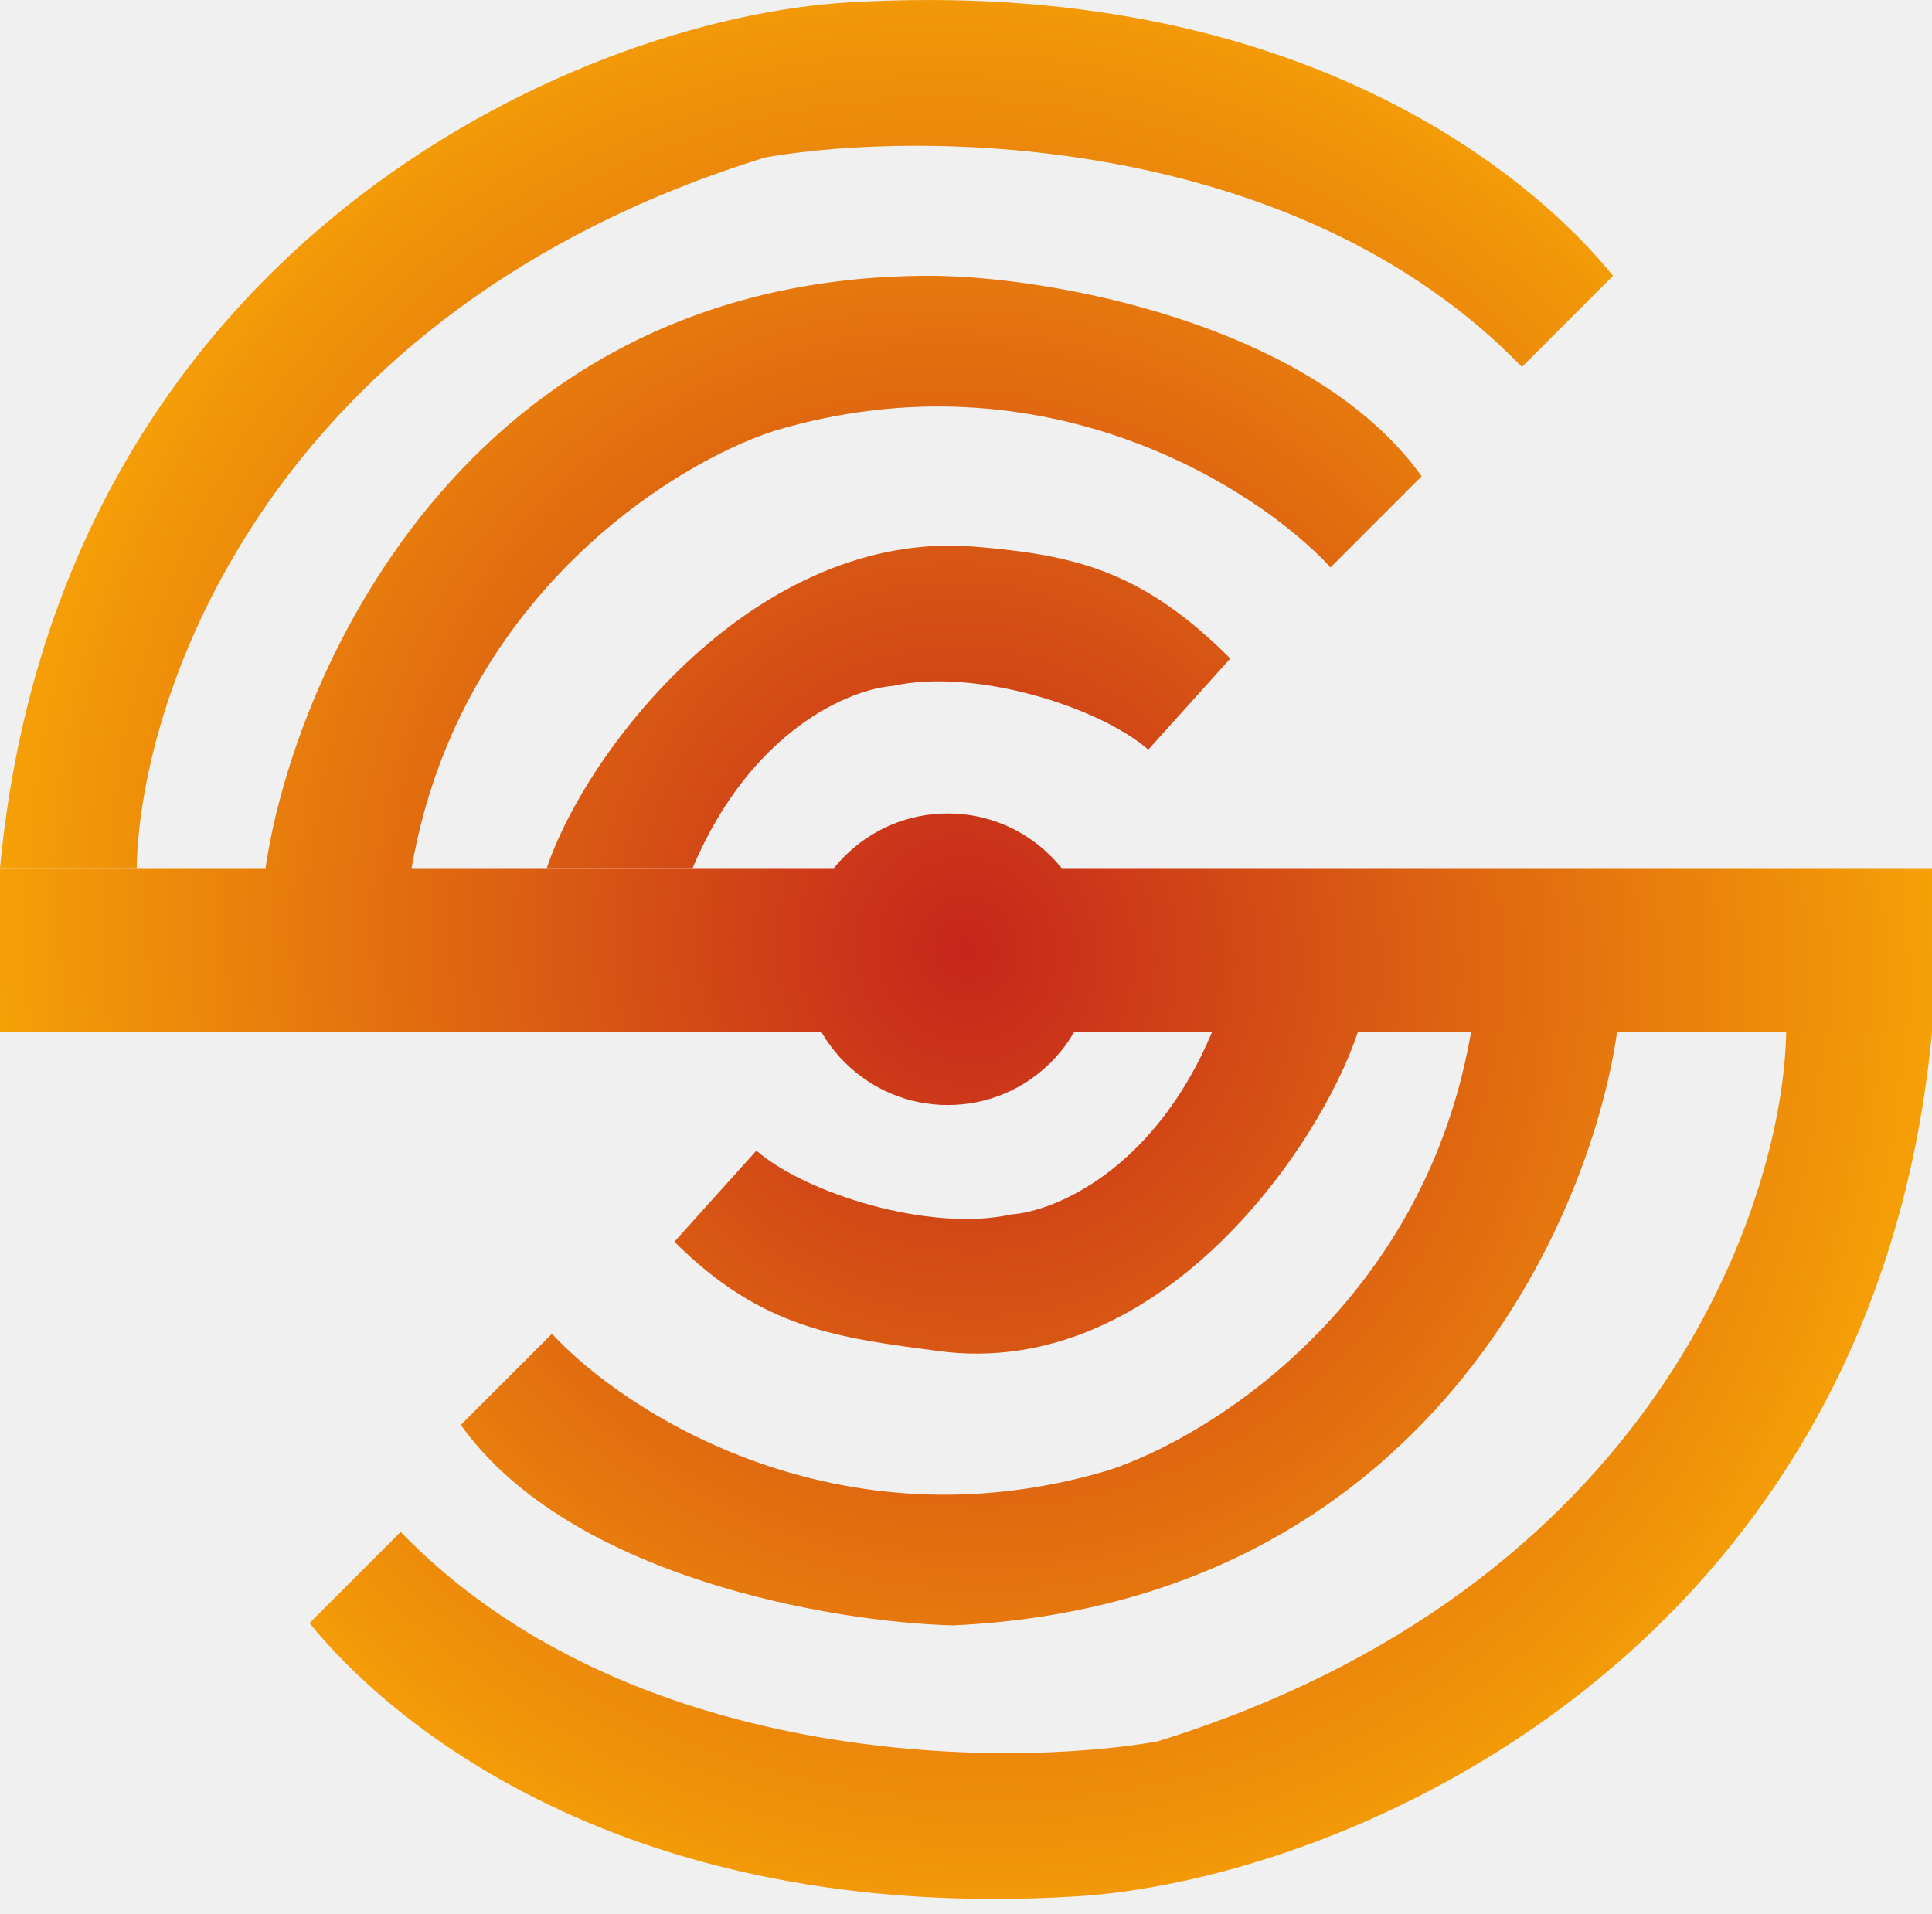
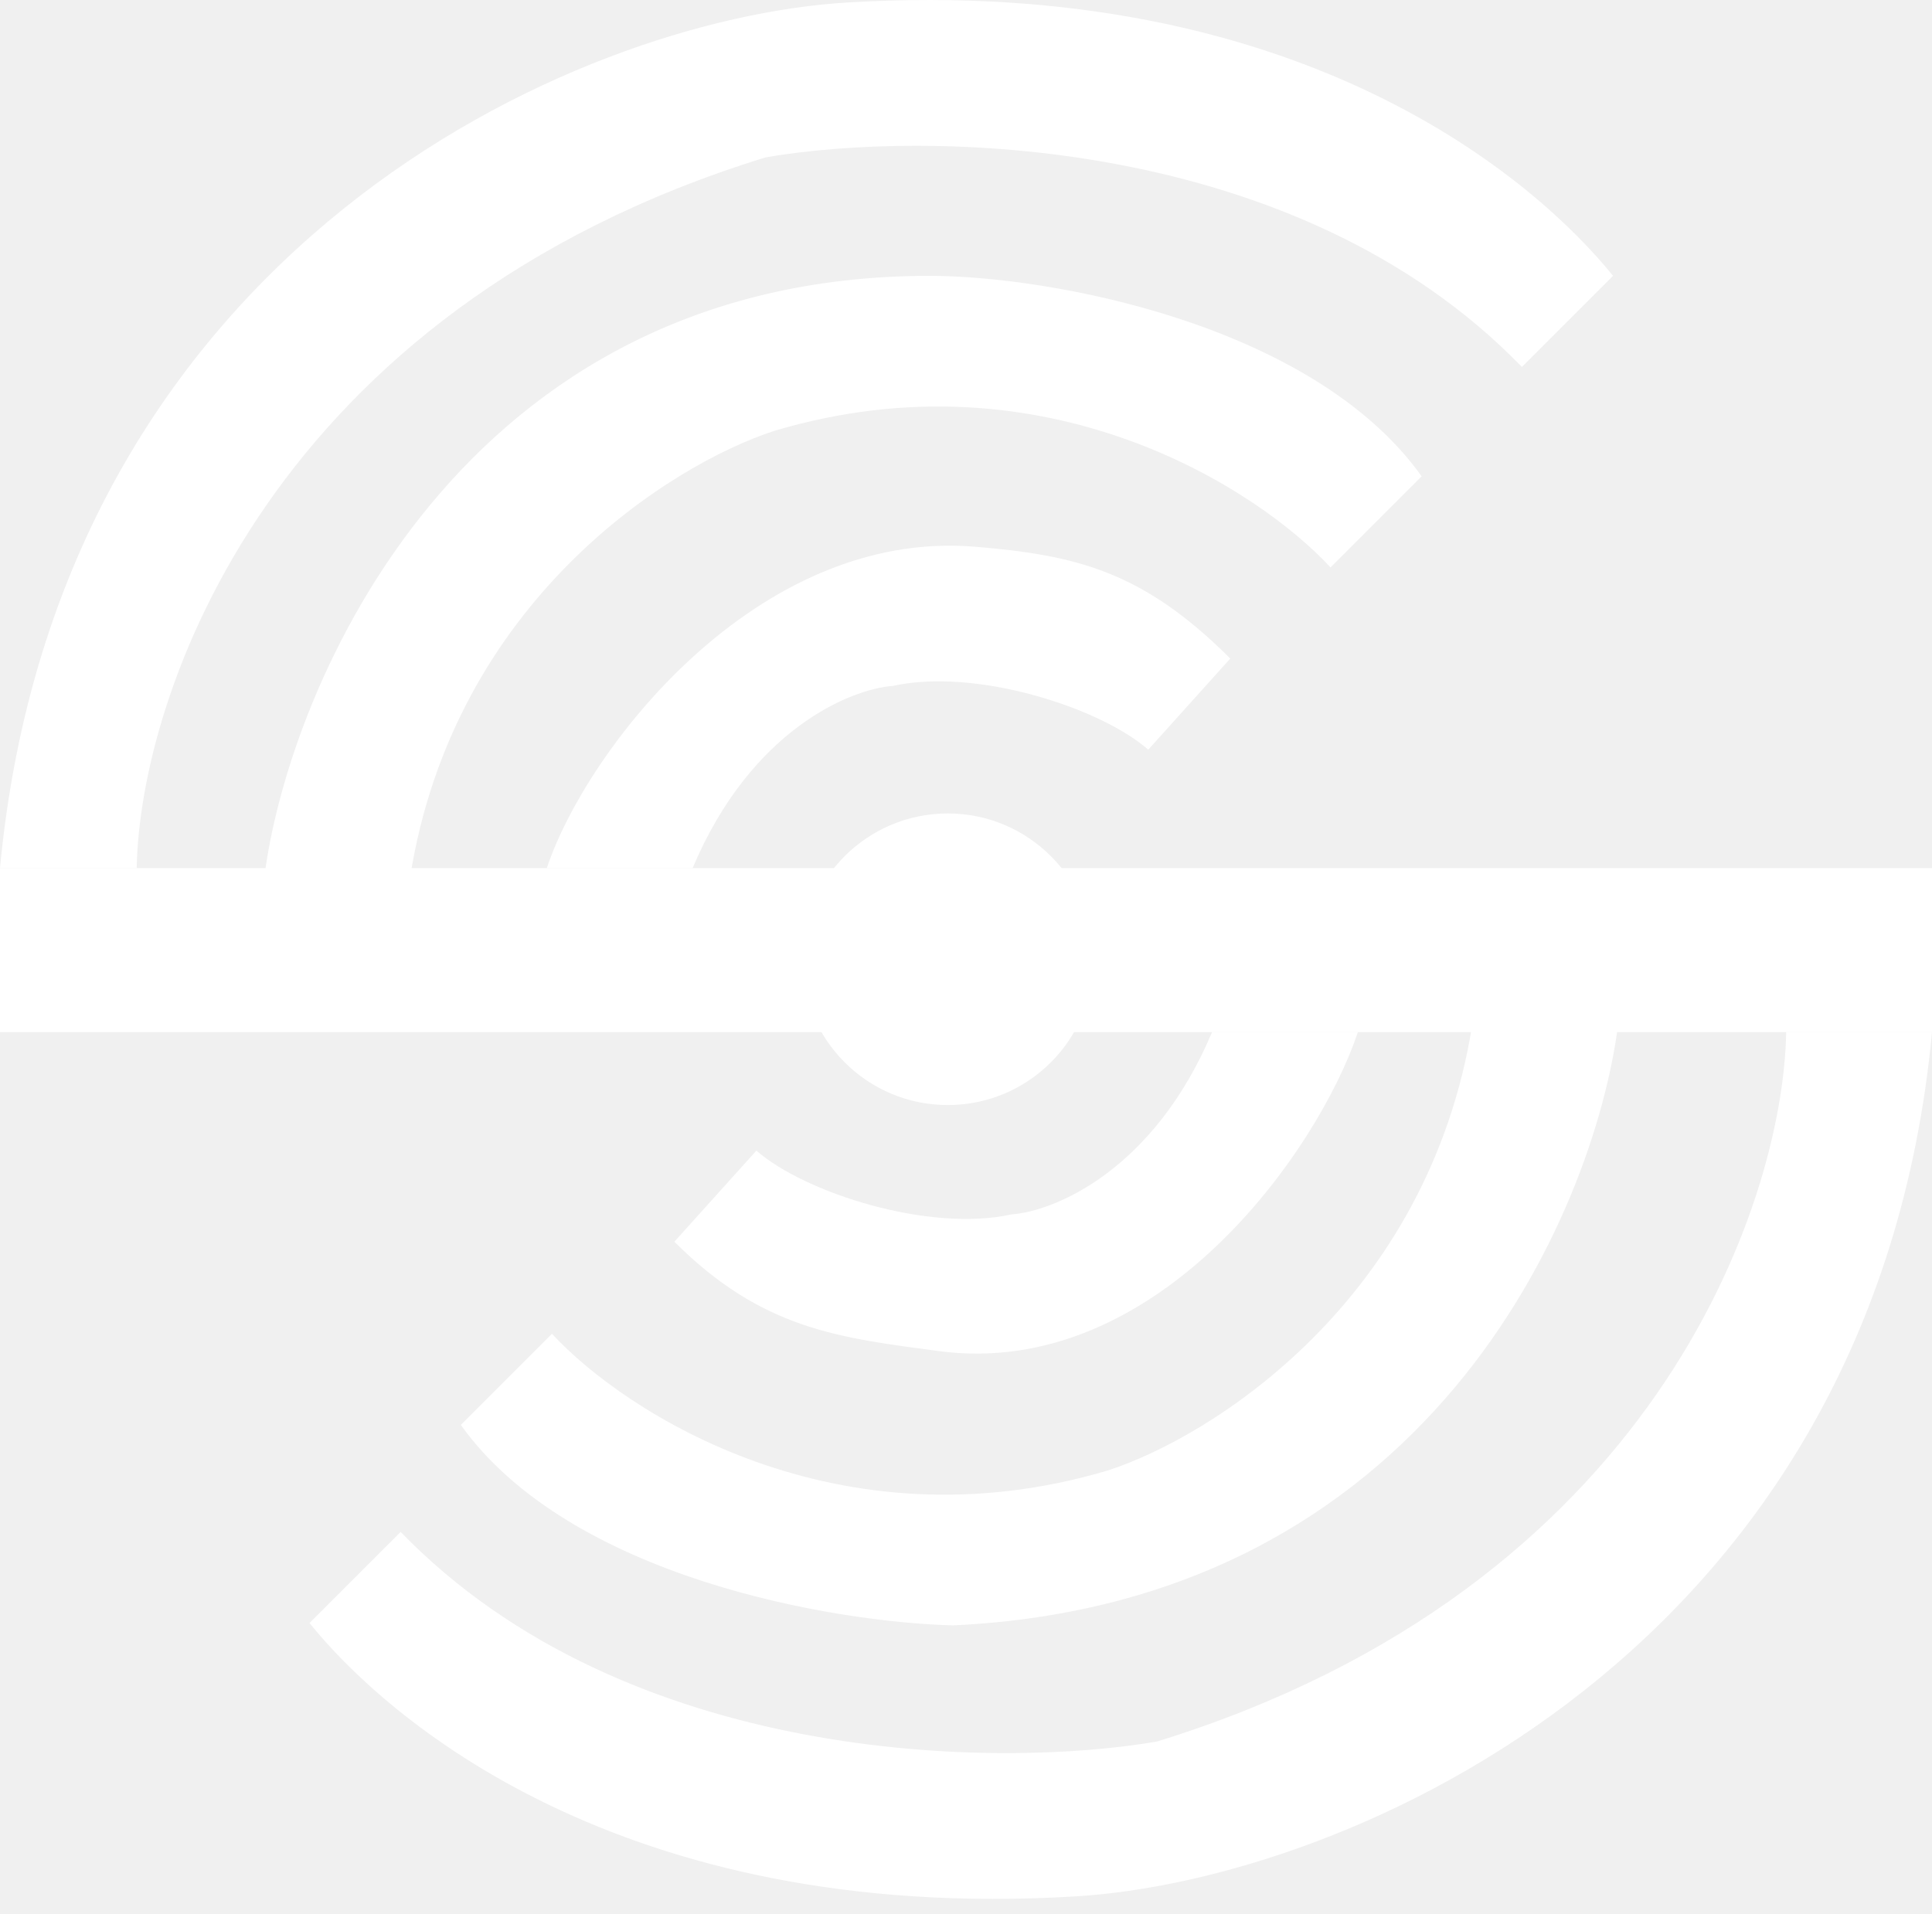
<svg xmlns="http://www.w3.org/2000/svg" width="106" height="105" viewBox="0 0 106 105" fill="none">
-   <path d="M51.5 74.136C63.5 75.736 72.333 63.136 74.5 56.636H66.5C63.3 64.236 57.833 66.469 55.5 66.636C51 67.636 44.167 65.469 41.5 63.136L37 68.136C41.8 72.936 46 73.402 51.5 74.136Z" fill="url(#paint0_diamond_4_21)" />
-   <path d="M53.5 30C41.5 29 32.167 41.136 30 47.636H38C41.2 40.036 46.667 37.802 49 37.636C53.5 36.636 60.333 38.802 63 41.136L67.5 36.136C62.7 31.336 59.029 30.461 53.5 30Z" fill="url(#paint1_diamond_4_21)" />
-   <path d="M52.283 89.187C78.283 87.987 87.45 66.687 88.783 56.187H80.783C78.383 71.387 66.45 78.854 60.783 80.687C45.983 85.087 34.283 77.52 30.283 73.187L25.283 78.187C31.283 86.587 45.783 89.02 52.283 89.187Z" fill="url(#paint2_diamond_4_21)" />
-   <path d="M51 15.136C25.283 15.136 15.833 37.636 14.5 48.136H22.5C24.9 32.936 36.833 25.469 42.5 23.636C57.3 19.236 69 26.802 73 31.136L78 26.136C72 17.736 57.5 15.136 51 15.136Z" fill="url(#paint3_diamond_4_21)" />
-   <path d="M63.482 95.56C90.682 87.16 97.833 66.136 98 56.636H106C102.8 90.636 73.982 103.16 58.982 104.06C33.982 105.56 21.149 94.227 16.982 89.06L21.982 84.06C34.382 96.86 54.816 97.06 63.482 95.56Z" fill="url(#paint4_diamond_4_21)" />
-   <path d="M60 52.636C60 57.054 56.418 60.636 52 60.636C47.582 60.636 44 57.054 44 52.636C44 48.217 47.582 44.636 52 44.636C56.418 44.636 60 48.217 60 52.636Z" fill="url(#paint5_diamond_4_21)" />
-   <path d="M42 8.636C14.8 17.036 7.667 38.136 7.5 47.636H9.62615e-06C3.2 13.636 31.5 1.036 46.5 0.136C71.5 -1.364 84.333 9.969 88.5 15.136L83.5 20.136C71.1 7.336 50.667 7.136 42 8.636Z" fill="url(#paint6_diamond_4_21)" />
-   <path d="M9.62615e-06 47.636L106 47.636L106 56.636H0L9.62615e-06 47.636Z" fill="url(#paint7_diamond_4_21)" />
-   <defs>
-     <radialGradient id="paint0_diamond_4_21" cx="0" cy="0" r="1" gradientUnits="userSpaceOnUse" gradientTransform="translate(53 52.0977) rotate(69.3642) scale(66.6806 63.0659)">
-       <stop stop-color="#C5261C" />
-       <stop offset="1" stop-color="#FFB802" />
-       <stop offset="1" stop-color="#FFE602" />
-     </radialGradient>
-     <radialGradient id="paint1_diamond_4_21" cx="0" cy="0" r="1" gradientUnits="userSpaceOnUse" gradientTransform="translate(53 52.0977) rotate(69.3642) scale(66.6806 63.0659)">
-       <stop stop-color="#C5261C" />
-       <stop offset="1" stop-color="#FFB802" />
-       <stop offset="1" stop-color="#FFE602" />
-     </radialGradient>
-     <radialGradient id="paint2_diamond_4_21" cx="0" cy="0" r="1" gradientUnits="userSpaceOnUse" gradientTransform="translate(53 52.0977) rotate(69.3642) scale(66.6806 63.0659)">
-       <stop stop-color="#C5261C" />
-       <stop offset="1" stop-color="#FFB802" />
-       <stop offset="1" stop-color="#FFE602" />
-     </radialGradient>
-     <radialGradient id="paint3_diamond_4_21" cx="0" cy="0" r="1" gradientUnits="userSpaceOnUse" gradientTransform="translate(53 52.0977) rotate(69.3642) scale(66.6806 63.0659)">
-       <stop stop-color="#C5261C" />
-       <stop offset="1" stop-color="#FFB802" />
-       <stop offset="1" stop-color="#FFE602" />
-     </radialGradient>
-     <radialGradient id="paint4_diamond_4_21" cx="0" cy="0" r="1" gradientUnits="userSpaceOnUse" gradientTransform="translate(53 52.0977) rotate(69.3642) scale(66.6806 63.0659)">
-       <stop stop-color="#C5261C" />
-       <stop offset="1" stop-color="#FFB802" />
-       <stop offset="1" stop-color="#FFE602" />
-     </radialGradient>
-     <radialGradient id="paint5_diamond_4_21" cx="0" cy="0" r="1" gradientUnits="userSpaceOnUse" gradientTransform="translate(53 52.0977) rotate(69.3642) scale(66.6806 63.0659)">
-       <stop stop-color="#C5261C" />
-       <stop offset="1" stop-color="#FFB802" />
-       <stop offset="1" stop-color="#FFE602" />
-     </radialGradient>
-     <radialGradient id="paint6_diamond_4_21" cx="0" cy="0" r="1" gradientUnits="userSpaceOnUse" gradientTransform="translate(53 52.0977) rotate(69.3642) scale(66.6806 63.0659)">
-       <stop stop-color="#C5261C" />
-       <stop offset="1" stop-color="#FFB802" />
-       <stop offset="1" stop-color="#FFE602" />
-     </radialGradient>
-     <radialGradient id="paint7_diamond_4_21" cx="0" cy="0" r="1" gradientUnits="userSpaceOnUse" gradientTransform="translate(53 52.0977) rotate(69.3642) scale(66.6806 63.0659)">
-       <stop stop-color="#C5261C" />
-       <stop offset="1" stop-color="#FFB802" />
-       <stop offset="1" stop-color="#FFE602" />
-     </radialGradient>
-   </defs>
+   <path d="M51.5 74.136C63.5 75.736 72.333 63.136 74.5 56.636H66.5C63.3 64.236 57.833 66.469 55.5 66.636C51 67.636 44.167 65.469 41.5 63.136L37 68.136C41.8 72.936 46 73.402 51.5 74.136Z" fill="white" />
+   <path d="M53.5 30C41.5 29 32.167 41.136 30 47.636H38C41.2 40.036 46.667 37.802 49 37.636C53.5 36.636 60.333 38.802 63 41.136L67.5 36.136C62.7 31.336 59.029 30.461 53.5 30Z" fill="white" />
+   <path d="M52.283 89.187C78.283 87.987 87.45 66.687 88.783 56.187H80.783C78.383 71.387 66.45 78.854 60.783 80.687C45.983 85.087 34.283 77.52 30.283 73.187L25.283 78.187C31.283 86.587 45.783 89.02 52.283 89.187Z" fill="white" />
+   <path d="M51 15.136C25.283 15.136 15.833 37.636 14.5 48.136H22.5C24.9 32.936 36.833 25.469 42.5 23.636C57.3 19.236 69 26.802 73 31.136L78 26.136C72 17.736 57.5 15.136 51 15.136Z" fill="white" />
+   <path d="M63.482 95.56C90.682 87.16 97.833 66.136 98 56.636H106C102.8 90.636 73.982 103.16 58.982 104.06C33.982 105.56 21.149 94.227 16.982 89.06L21.982 84.06C34.382 96.86 54.816 97.06 63.482 95.56Z" fill="white" />
+   <path d="M60 52.636C60 57.054 56.418 60.636 52 60.636C47.582 60.636 44 57.054 44 52.636C44 48.217 47.582 44.636 52 44.636C56.418 44.636 60 48.217 60 52.636Z" fill="white" />
+   <path d="M42 8.636C14.8 17.036 7.667 38.136 7.5 47.636H9.62615e-06C3.2 13.636 31.5 1.036 46.5 0.136C71.5 -1.364 84.333 9.969 88.5 15.136L83.5 20.136C71.1 7.336 50.667 7.136 42 8.636Z" fill="white" />
+   <path d="M9.62615e-06 47.636L106 47.636L106 56.636H0L9.62615e-06 47.636Z" fill="white" />
</svg>
